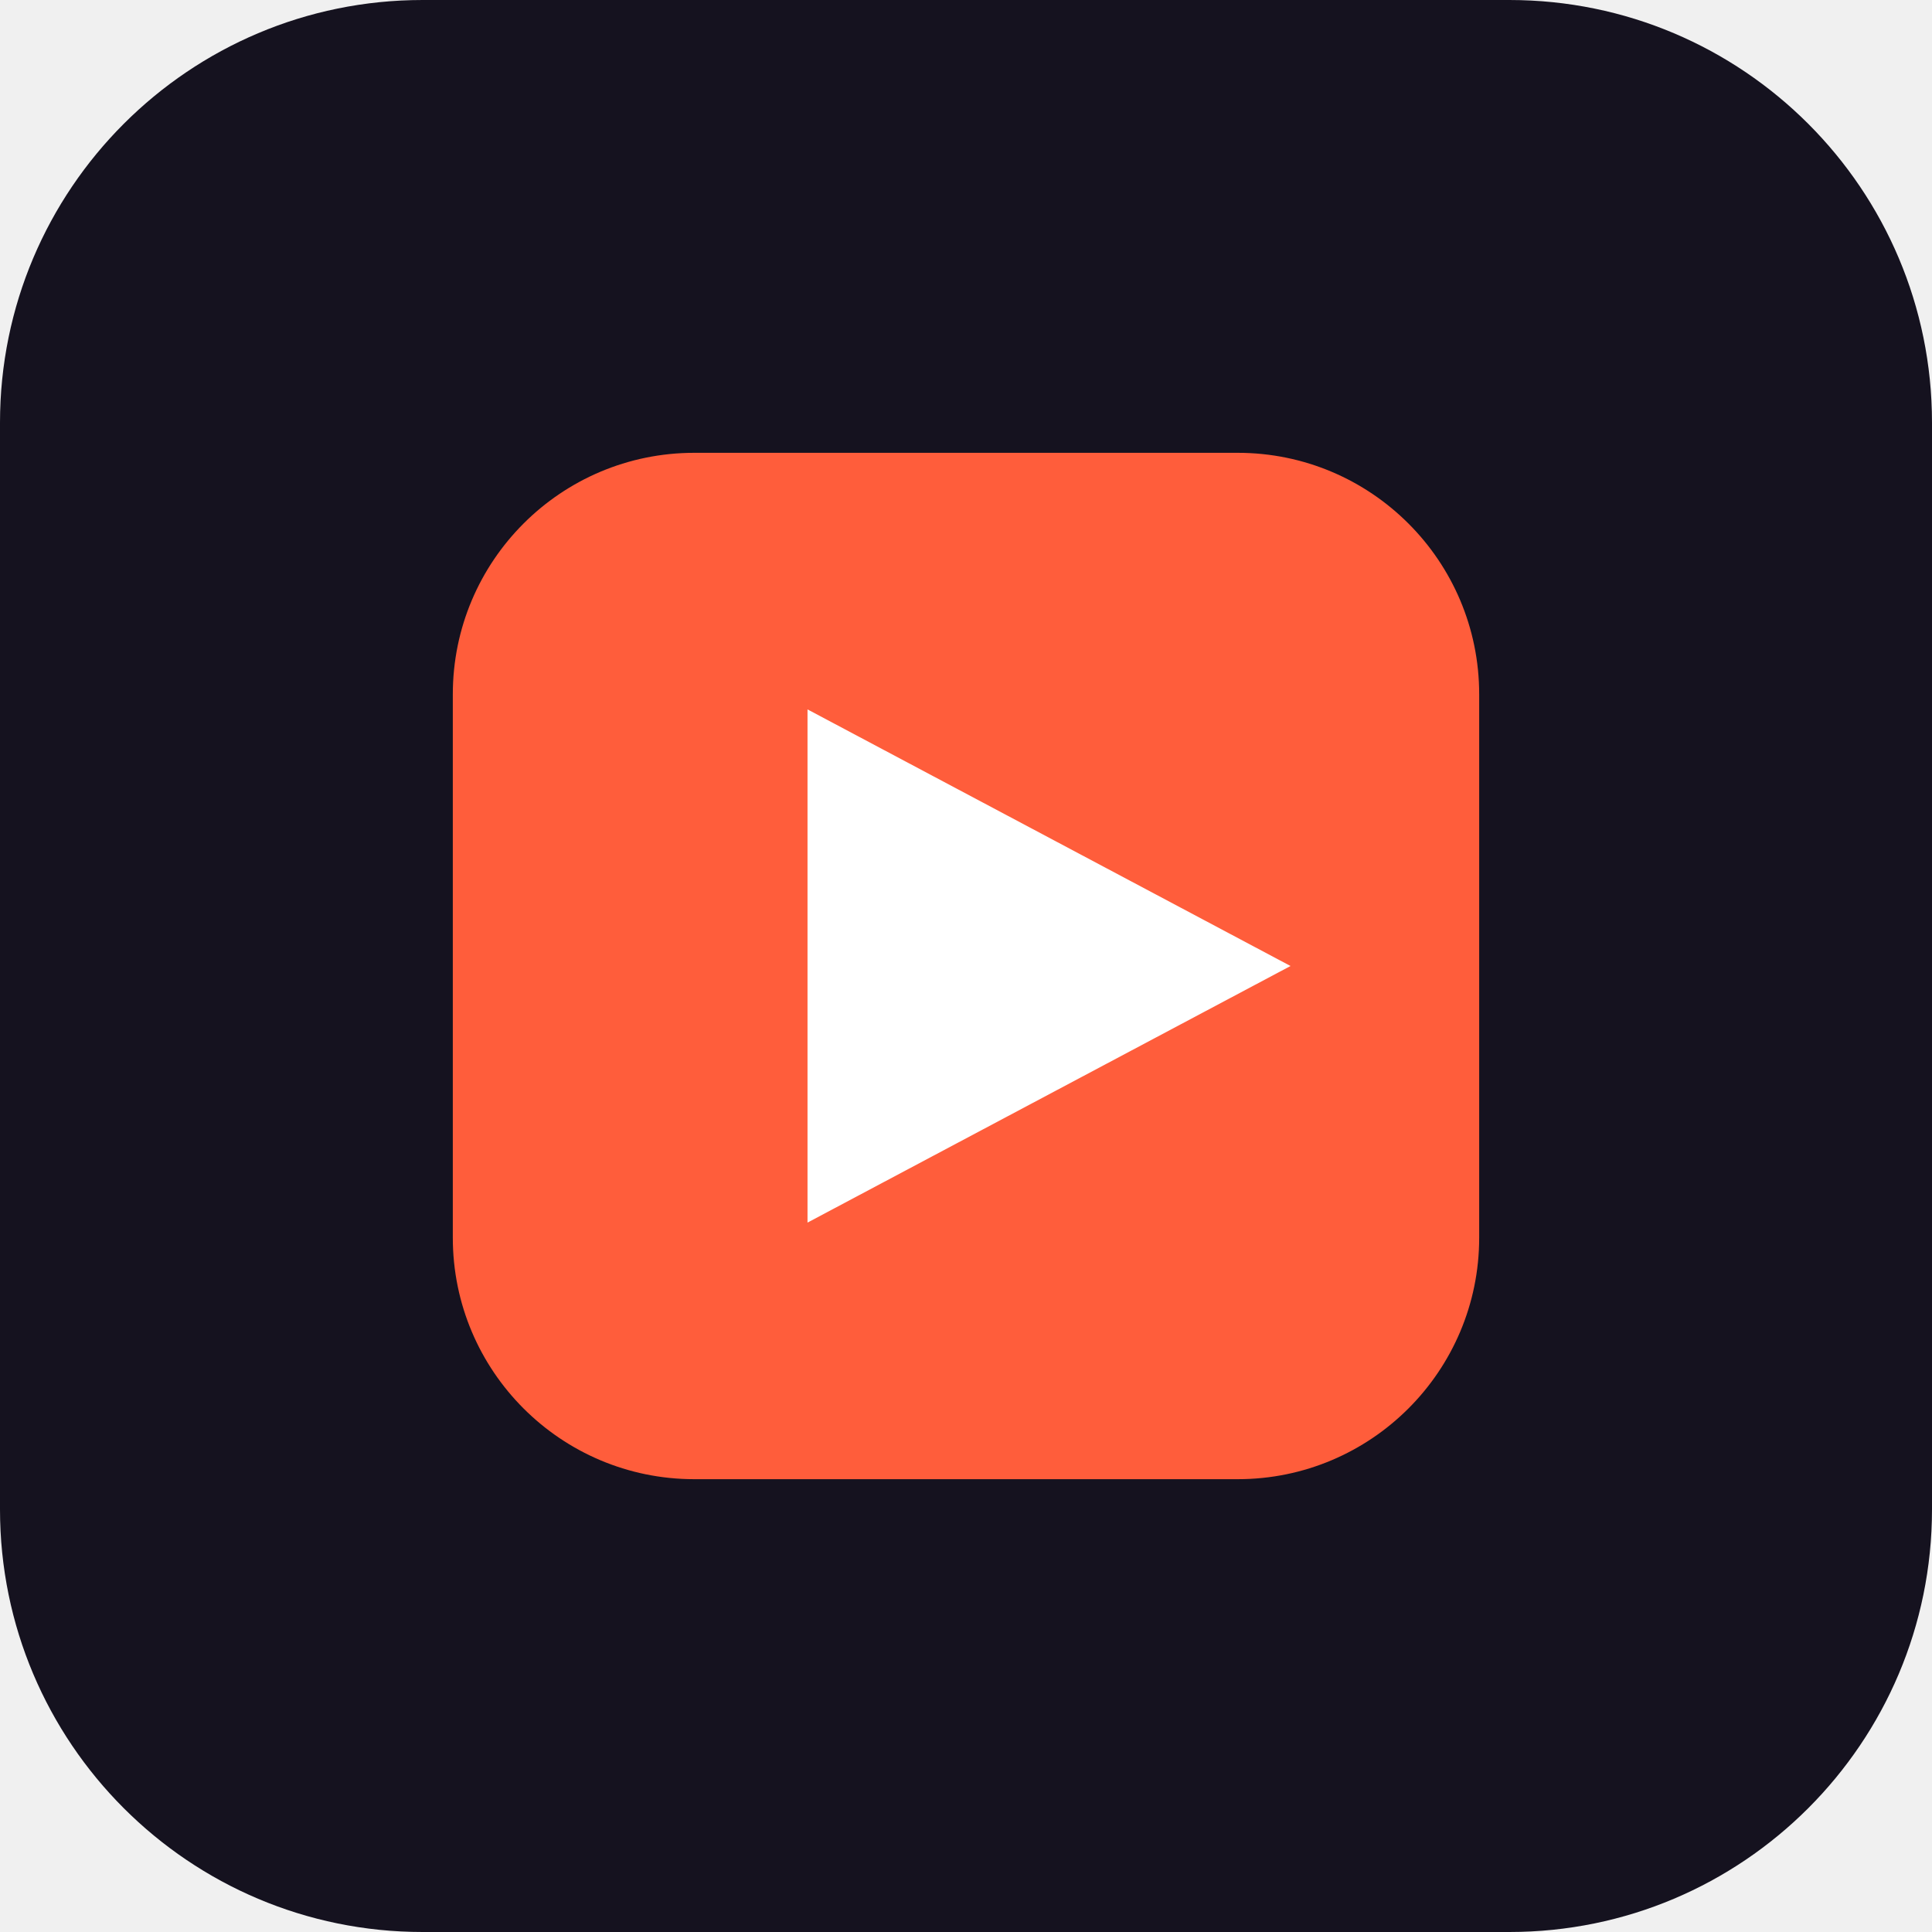
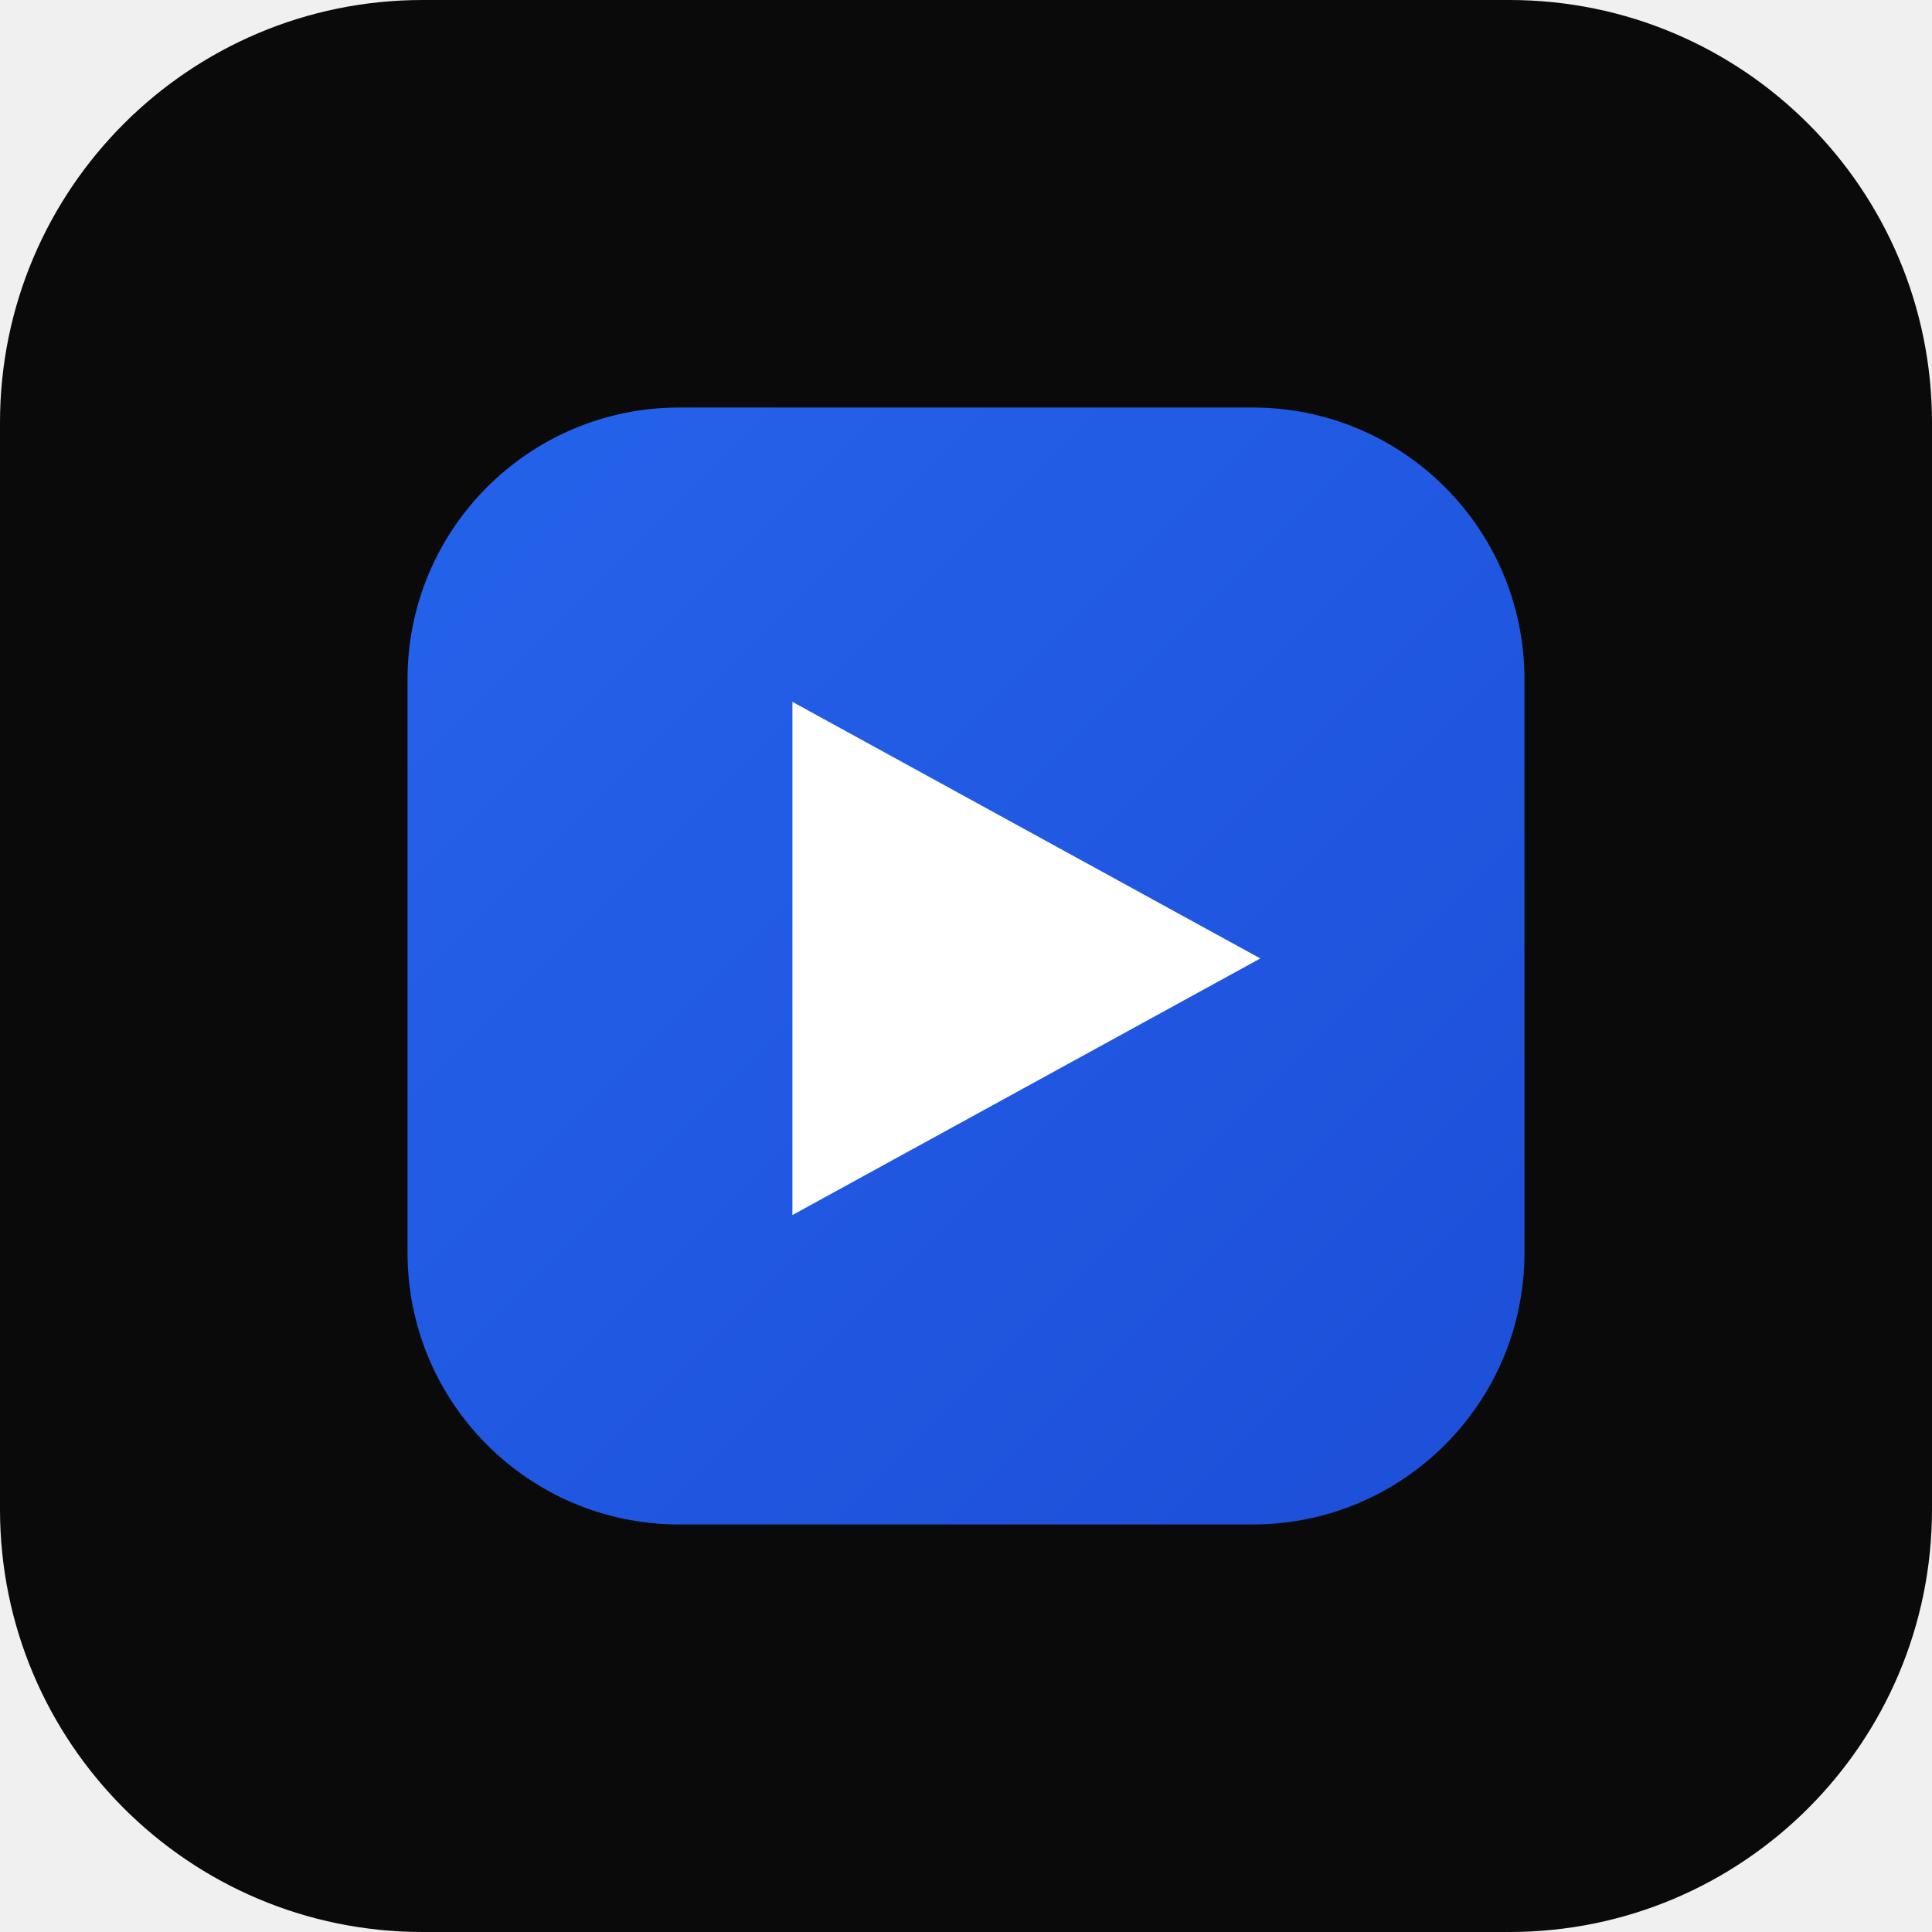
<svg xmlns="http://www.w3.org/2000/svg" viewBox="0 0 512 512">
-   <rect width="512" height="512" rx="112" fill="#15121f" />
-   <rect x="120" y="120" width="272" height="272" rx="64" fill="#ff5d3b" />
-   <path d="M214 188l128 68-128 68V188z" fill="#fff" />
+   <defs>
+     <linearGradient id="g" x1="0%" y1="0%" x2="100%" y2="100%">
+       <stop offset="0%" stop-color="#2563eb" />
+       <stop offset="100%" stop-color="#1d4ed8" />
+     </linearGradient>
+   </defs>
+   <rect width="512" height="512" rx="112" fill="#0a0a0a" />
+   <rect x="108" y="108" width="296" height="296" rx="72" fill="url(#g)" />
+   <path d="M210 186l124 68-124 68V186z" fill="#ffffff" />
</svg>
